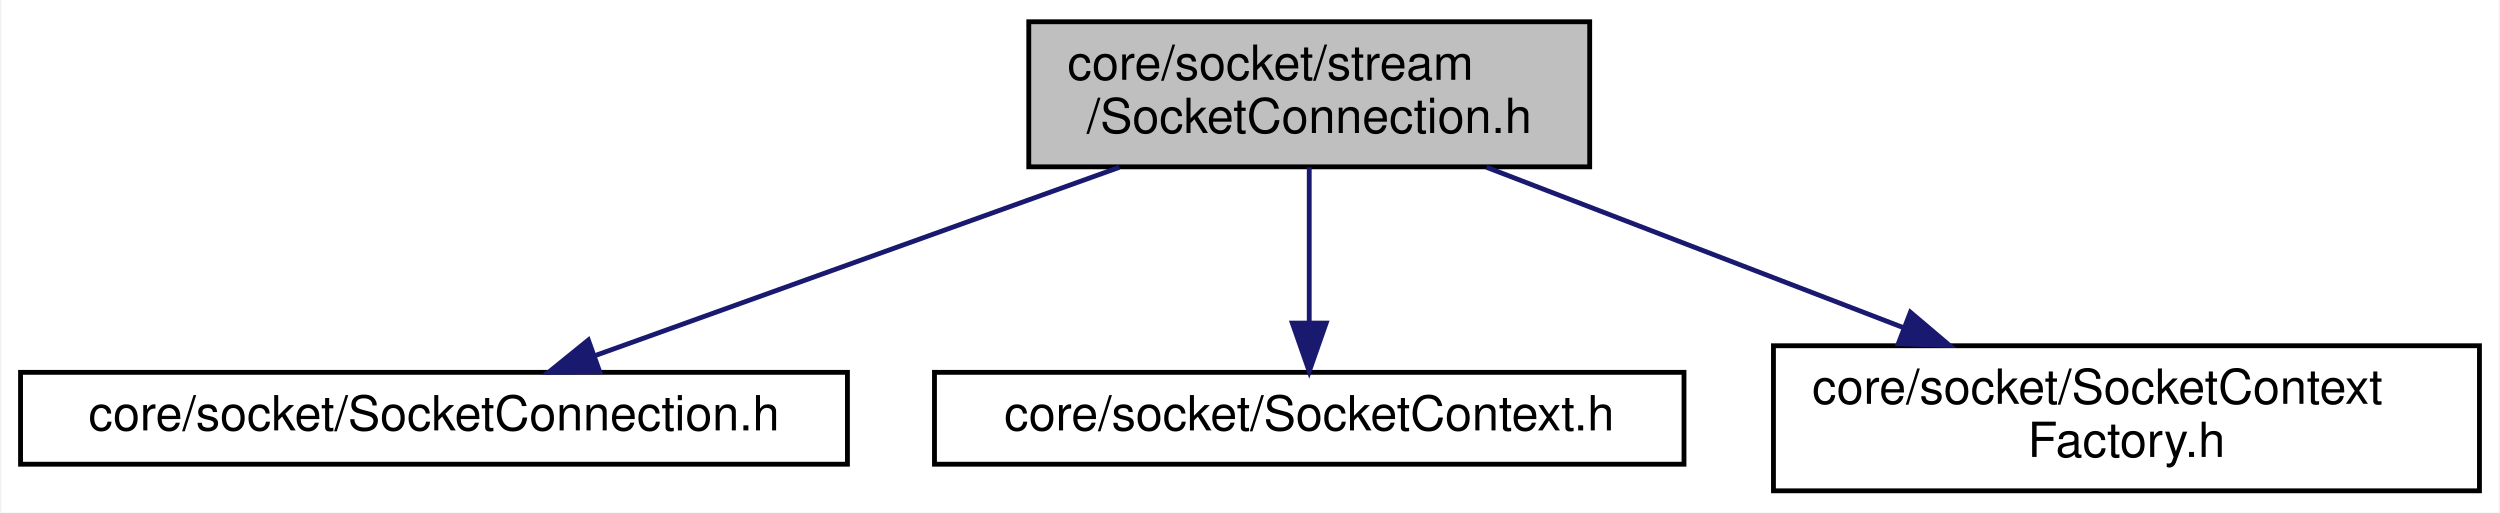
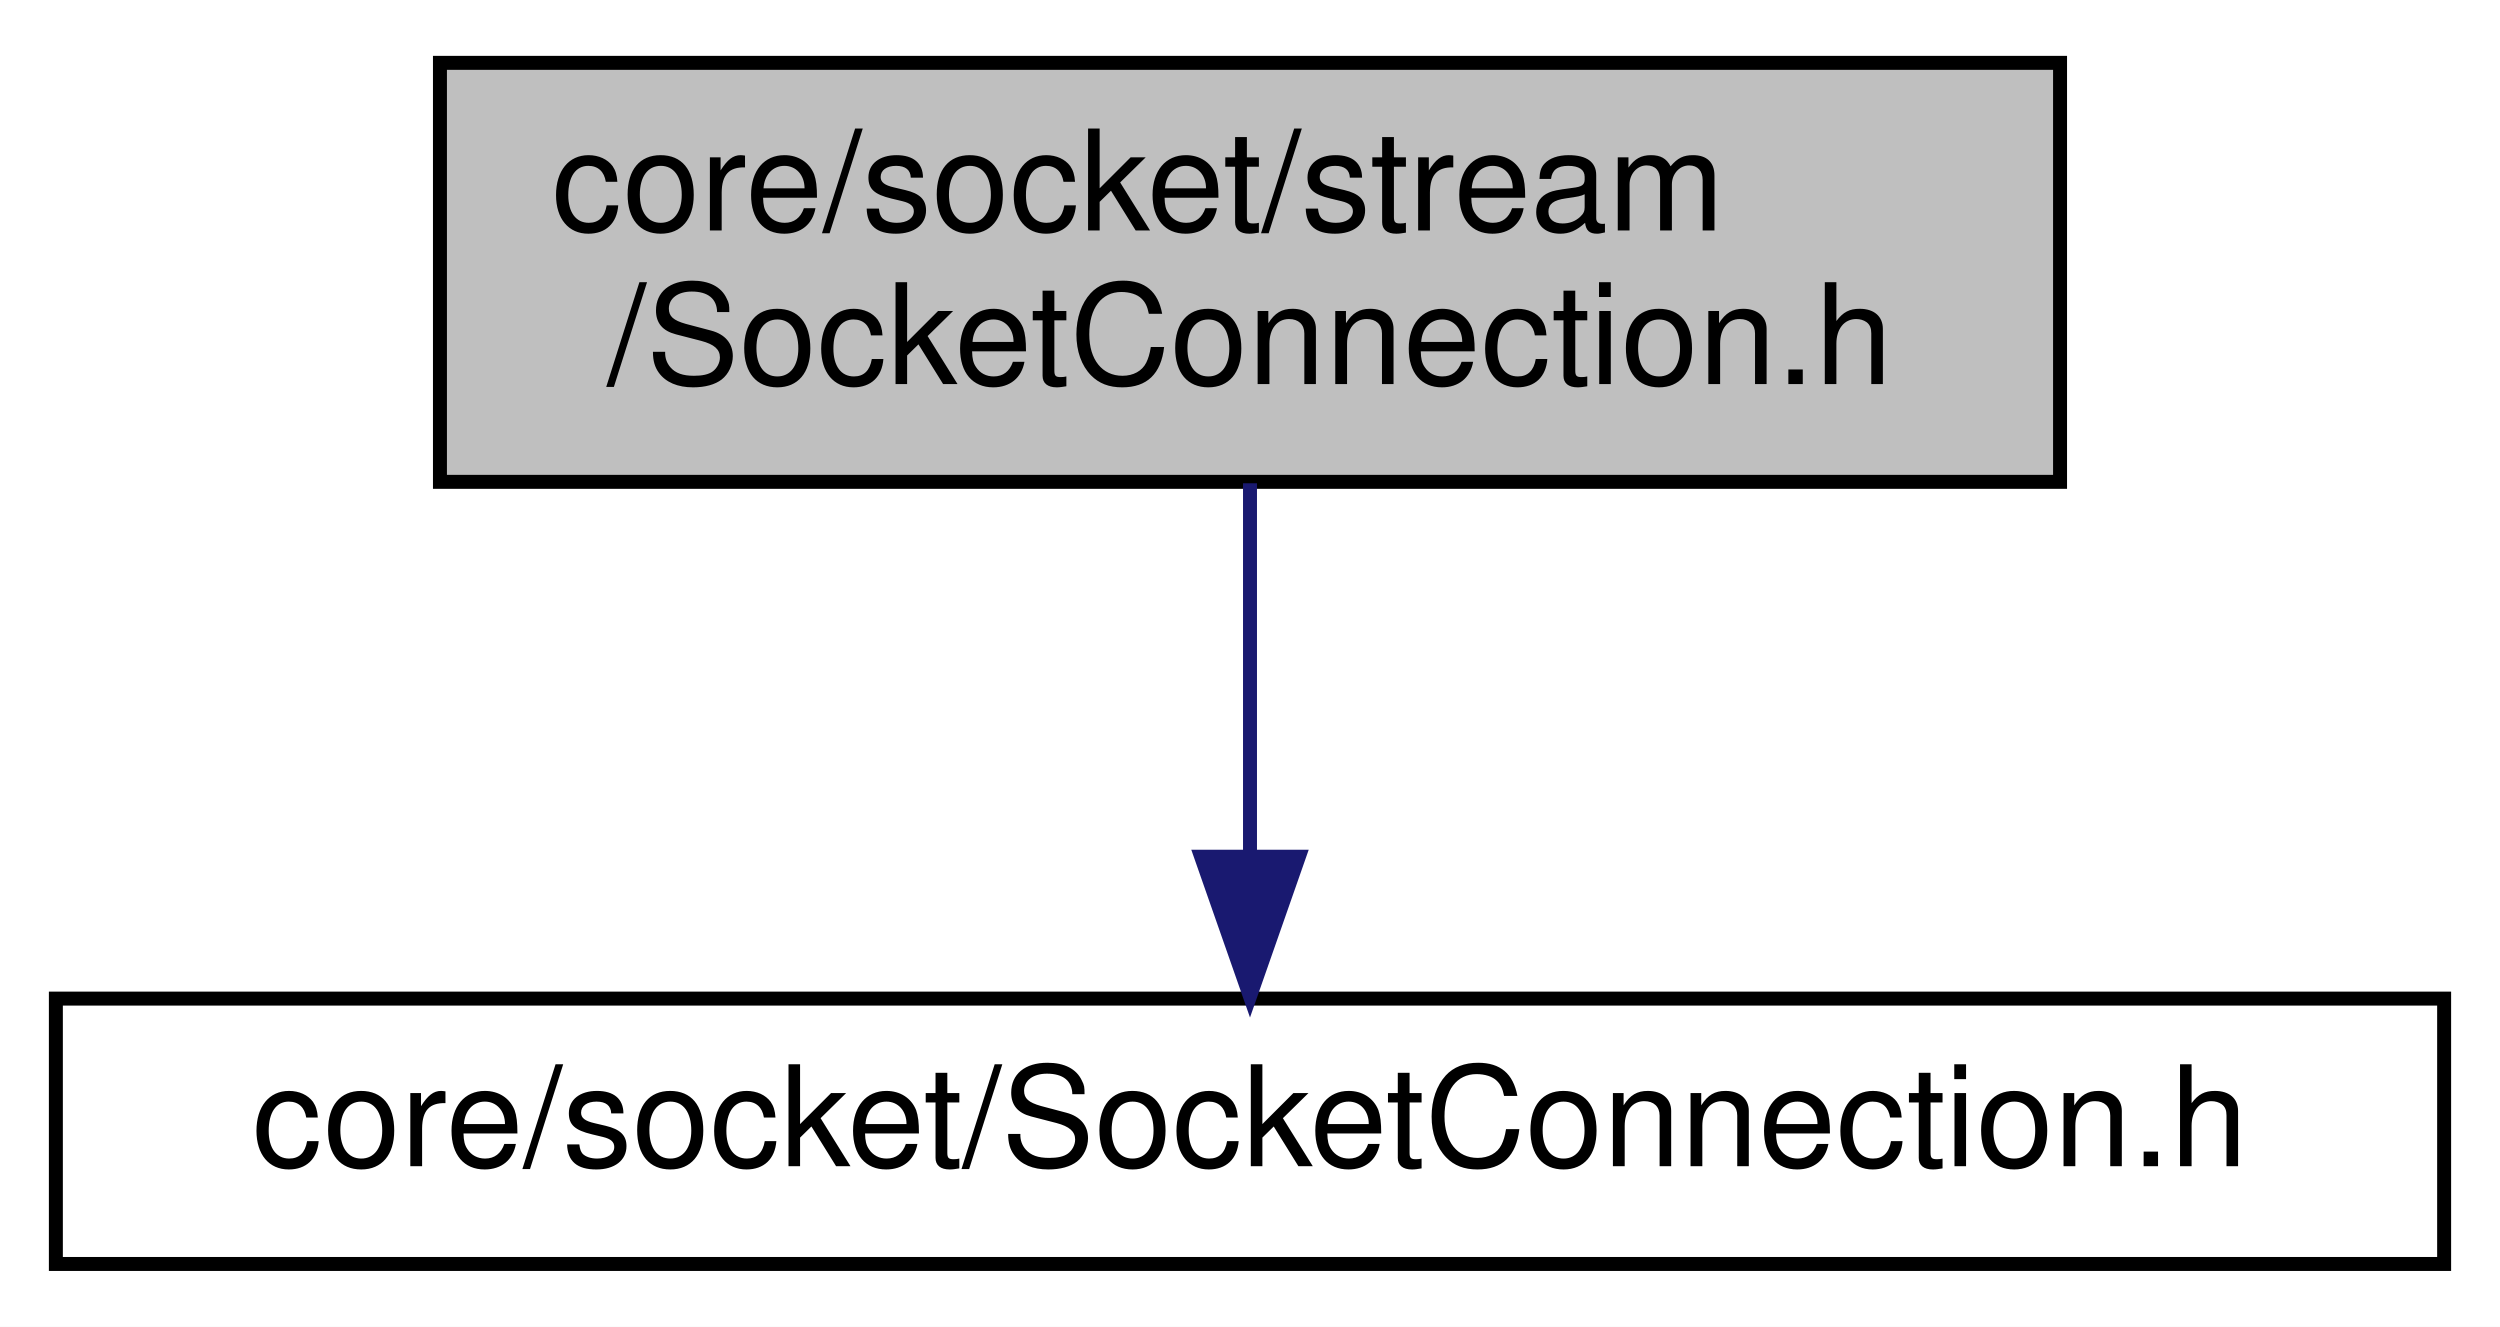
- <svg xmlns="http://www.w3.org/2000/svg" xmlns:xlink="http://www.w3.org/1999/xlink" width="517pt" height="106pt" viewBox="0.00 0.00 516.50 106.00">
-   <g id="graph0" class="graph" transform="scale(1 1) rotate(0) translate(4 102)">
-     <polygon fill="white" stroke="transparent" points="-4,4 -4,-102 512.5,-102 512.5,4 -4,4" />
+ <svg xmlns="http://www.w3.org/2000/svg" xmlns:xlink="http://www.w3.org/1999/xlink" width="179pt" height="95pt" viewBox="0.00 0.00 179.00 95.00">
+   <g id="graph0" class="graph" transform="scale(1 1) rotate(0) translate(4 91)">
+     <polygon fill="white" stroke="transparent" points="-4,4 -4,-91 175,-91 175,4 -4,4" />
    <g id="node1" class="node">
      <g id="a_node1">
        <a xlink:title=" ">
-           <polygon fill="#bfbfbf" stroke="black" points="208.5,-67.5 208.5,-97.5 324.5,-97.5 324.5,-67.5 208.5,-67.5" />
-           <text text-anchor="start" x="216.5" y="-85.5" font-family="Helvetica,sans-Serif" font-size="10.00">core/socket/stream</text>
-           <text text-anchor="middle" x="266.5" y="-74.5" font-family="Helvetica,sans-Serif" font-size="10.00">/SocketConnection.h</text>
+           <polygon fill="#bfbfbf" stroke="black" points="27.5,-56.5 27.5,-86.5 143.5,-86.5 143.5,-56.5 27.5,-56.5" />
+           <text text-anchor="start" x="35.5" y="-74.5" font-family="Helvetica,sans-Serif" font-size="10.00">core/socket/stream</text>
+           <text text-anchor="middle" x="85.5" y="-63.5" font-family="Helvetica,sans-Serif" font-size="10.00">/SocketConnection.h</text>
        </a>
      </g>
    </g>
    <g id="node2" class="node">
      <g id="a_node2">
        <a xlink:href="_socket_connection_8h.html" target="_top" xlink:title=" ">
-           <polygon fill="white" stroke="black" points="0,-6 0,-25 171,-25 171,-6 0,-6" />
-           <text text-anchor="middle" x="85.5" y="-13" font-family="Helvetica,sans-Serif" font-size="10.00">core/socket/SocketConnection.h</text>
+           <polygon fill="white" stroke="black" points="0,-0.5 0,-19.5 171,-19.5 171,-0.5 0,-0.5" />
+           <text text-anchor="middle" x="85.5" y="-7.5" font-family="Helvetica,sans-Serif" font-size="10.00">core/socket/SocketConnection.h</text>
        </a>
      </g>
    </g>
    <g id="edge1" class="edge">
-       <path fill="none" stroke="midnightblue" d="M227.23,-67.4C194.91,-55.79 149.59,-39.51 118.97,-28.52" />
-       <polygon fill="midnightblue" stroke="midnightblue" points="119.78,-25.09 109.19,-25.01 117.42,-31.68 119.78,-25.09" />
-     </g>
-     <g id="node3" class="node">
-       <g id="a_node3">
-         <a xlink:href="core_2socket_2_socket_context_8h.html" target="_top" xlink:title=" ">
-           <polygon fill="white" stroke="black" points="189,-6 189,-25 344,-25 344,-6 189,-6" />
-           <text text-anchor="middle" x="266.5" y="-13" font-family="Helvetica,sans-Serif" font-size="10.00">core/socket/SocketContext.h</text>
-         </a>
-       </g>
-     </g>
-     <g id="edge2" class="edge">
-       <path fill="none" stroke="midnightblue" d="M266.5,-67.4C266.5,-58.06 266.5,-45.71 266.5,-35.52" />
-       <polygon fill="midnightblue" stroke="midnightblue" points="270,-35.19 266.5,-25.19 263,-35.19 270,-35.19" />
-     </g>
-     <g id="node4" class="node">
-       <g id="a_node4">
-         <a xlink:href="core_2socket_2_socket_context_factory_8h.html" target="_top" xlink:title=" ">
-           <polygon fill="white" stroke="black" points="362.5,-0.5 362.5,-30.5 508.5,-30.5 508.5,-0.5 362.5,-0.5" />
-           <text text-anchor="start" x="370.5" y="-18.5" font-family="Helvetica,sans-Serif" font-size="10.00">core/socket/SocketContext</text>
-           <text text-anchor="middle" x="435.5" y="-7.5" font-family="Helvetica,sans-Serif" font-size="10.00">Factory.h</text>
-         </a>
-       </g>
-     </g>
-     <g id="edge3" class="edge">
-       <path fill="none" stroke="midnightblue" d="M303.17,-67.4C328.42,-57.69 362.16,-44.71 389.25,-34.29" />
-       <polygon fill="midnightblue" stroke="midnightblue" points="390.82,-37.43 398.9,-30.58 388.31,-30.9 390.82,-37.43" />
+       <path fill="none" stroke="midnightblue" d="M85.5,-56.4C85.5,-48.47 85.5,-38.46 85.5,-29.86" />
+       <polygon fill="midnightblue" stroke="midnightblue" points="89,-29.66 85.5,-19.66 82,-29.66 89,-29.66" />
    </g>
  </g>
</svg>
